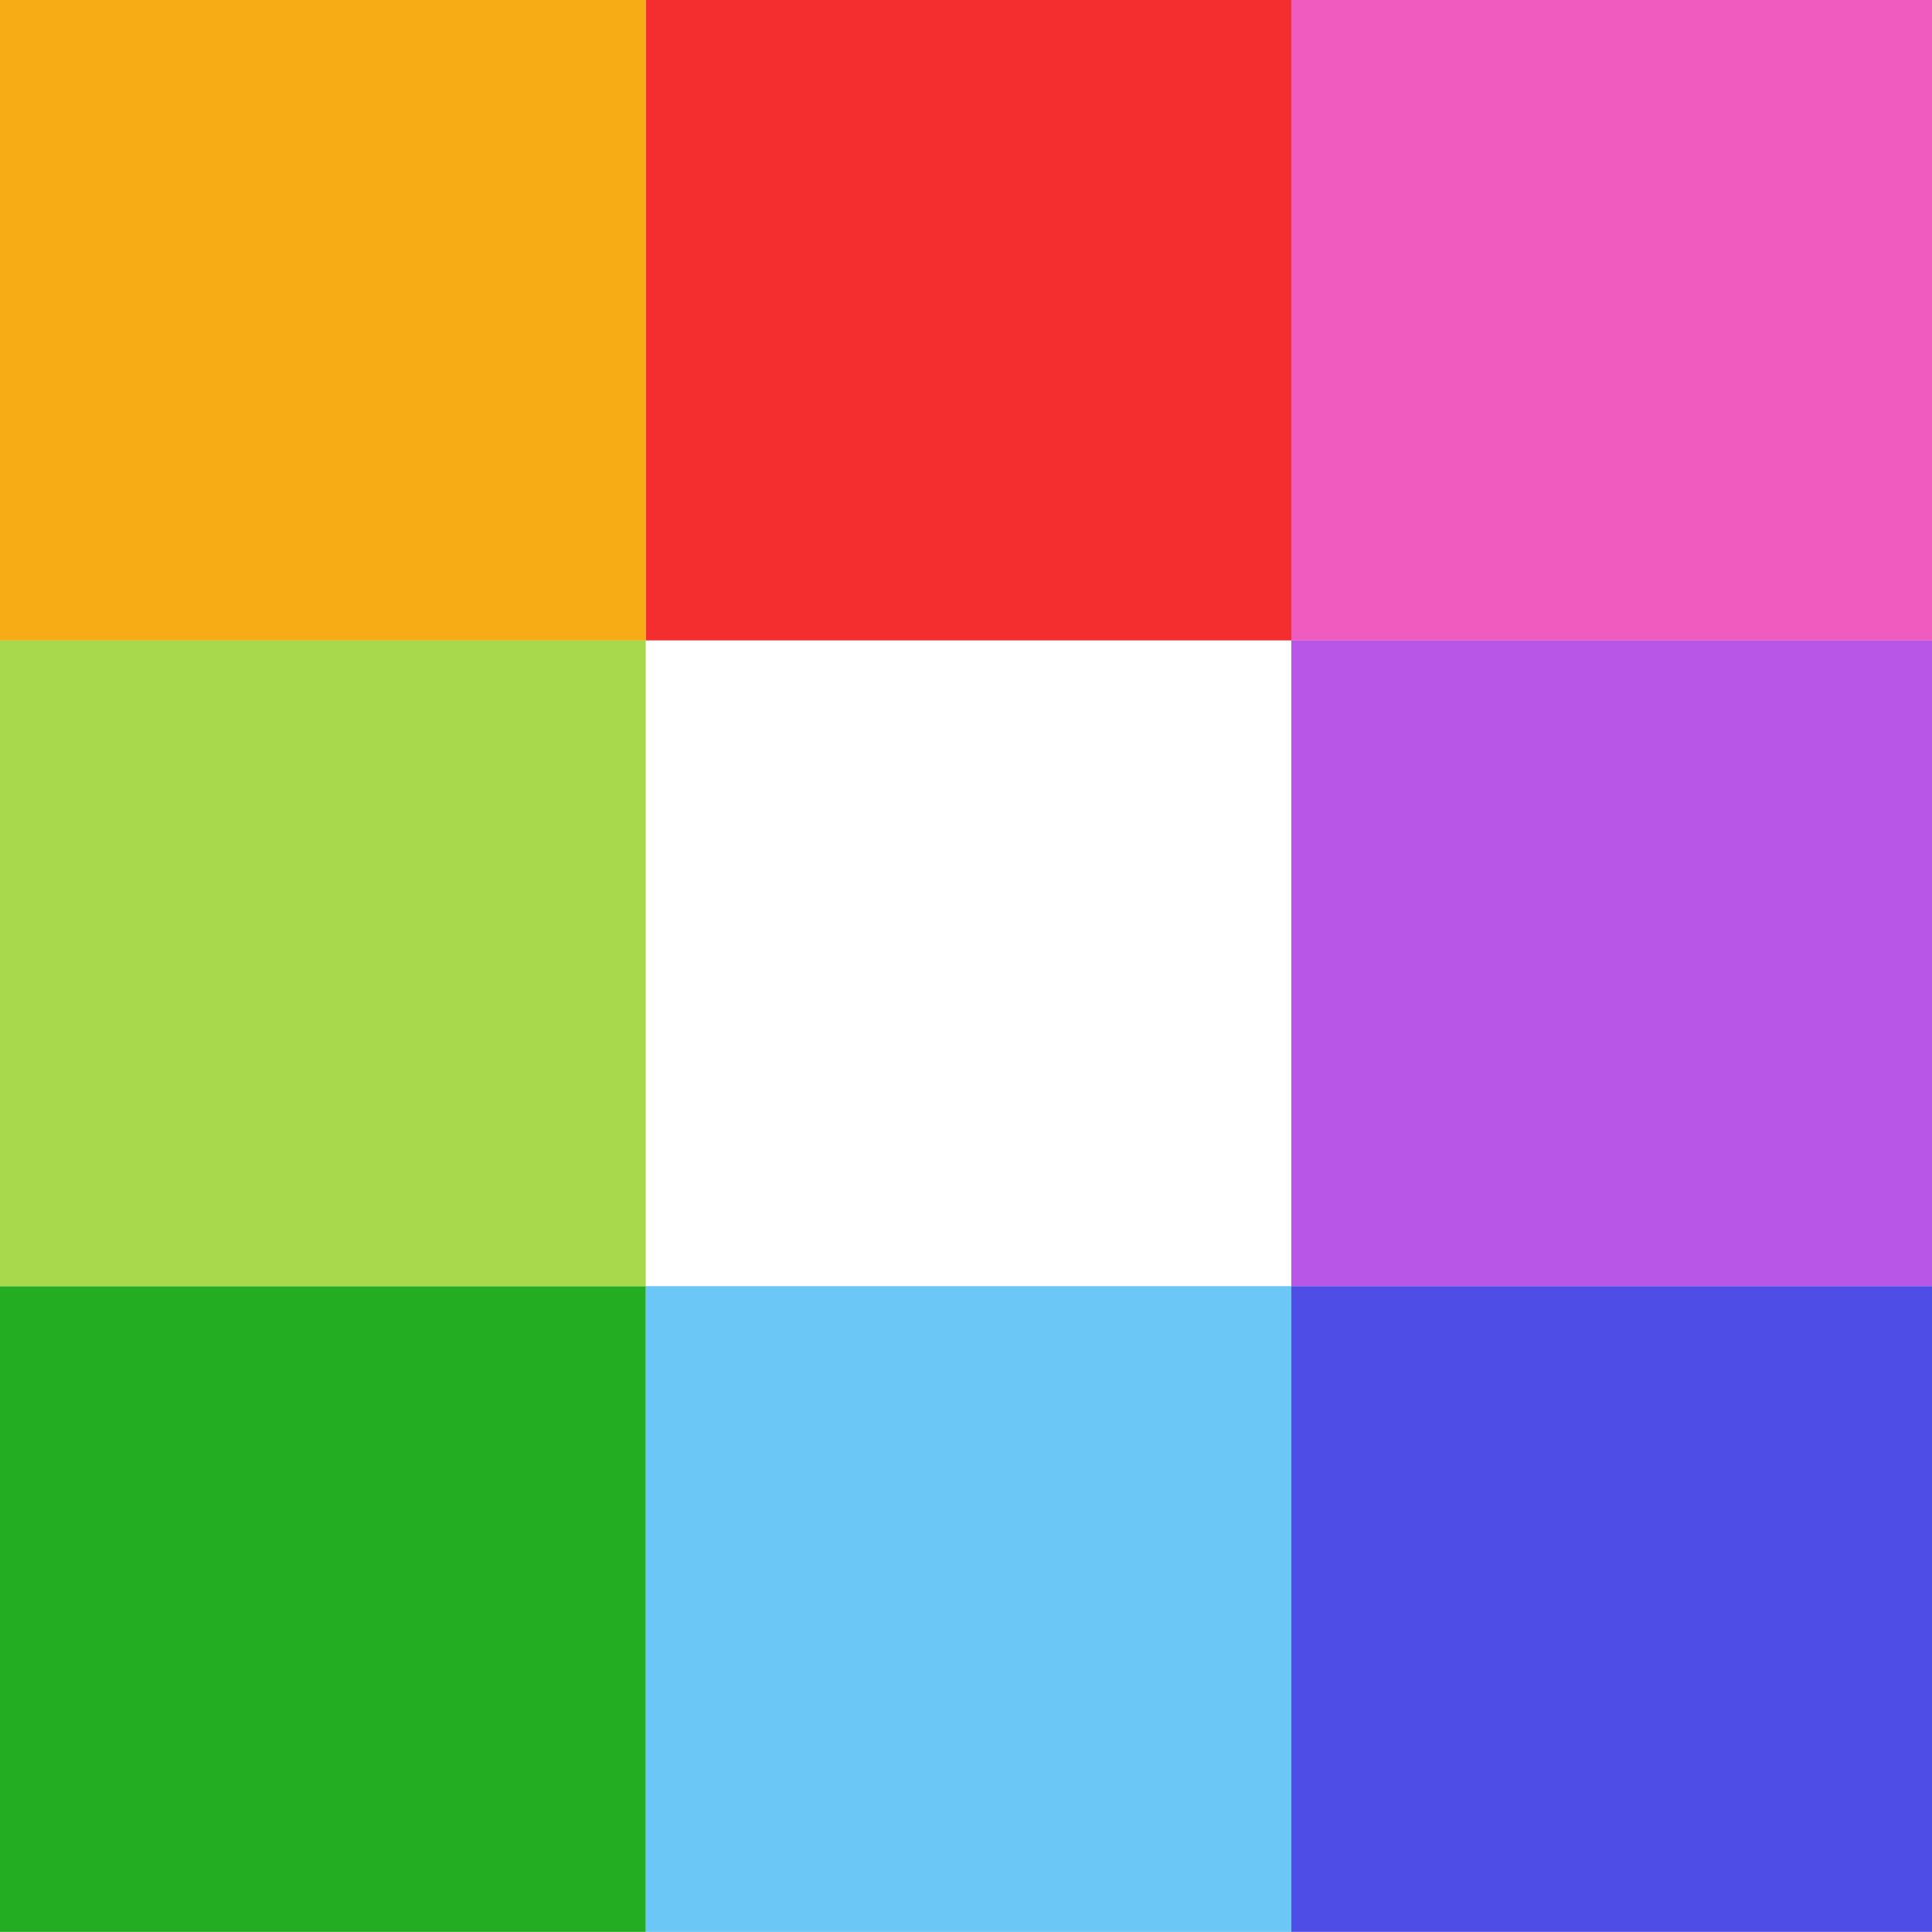
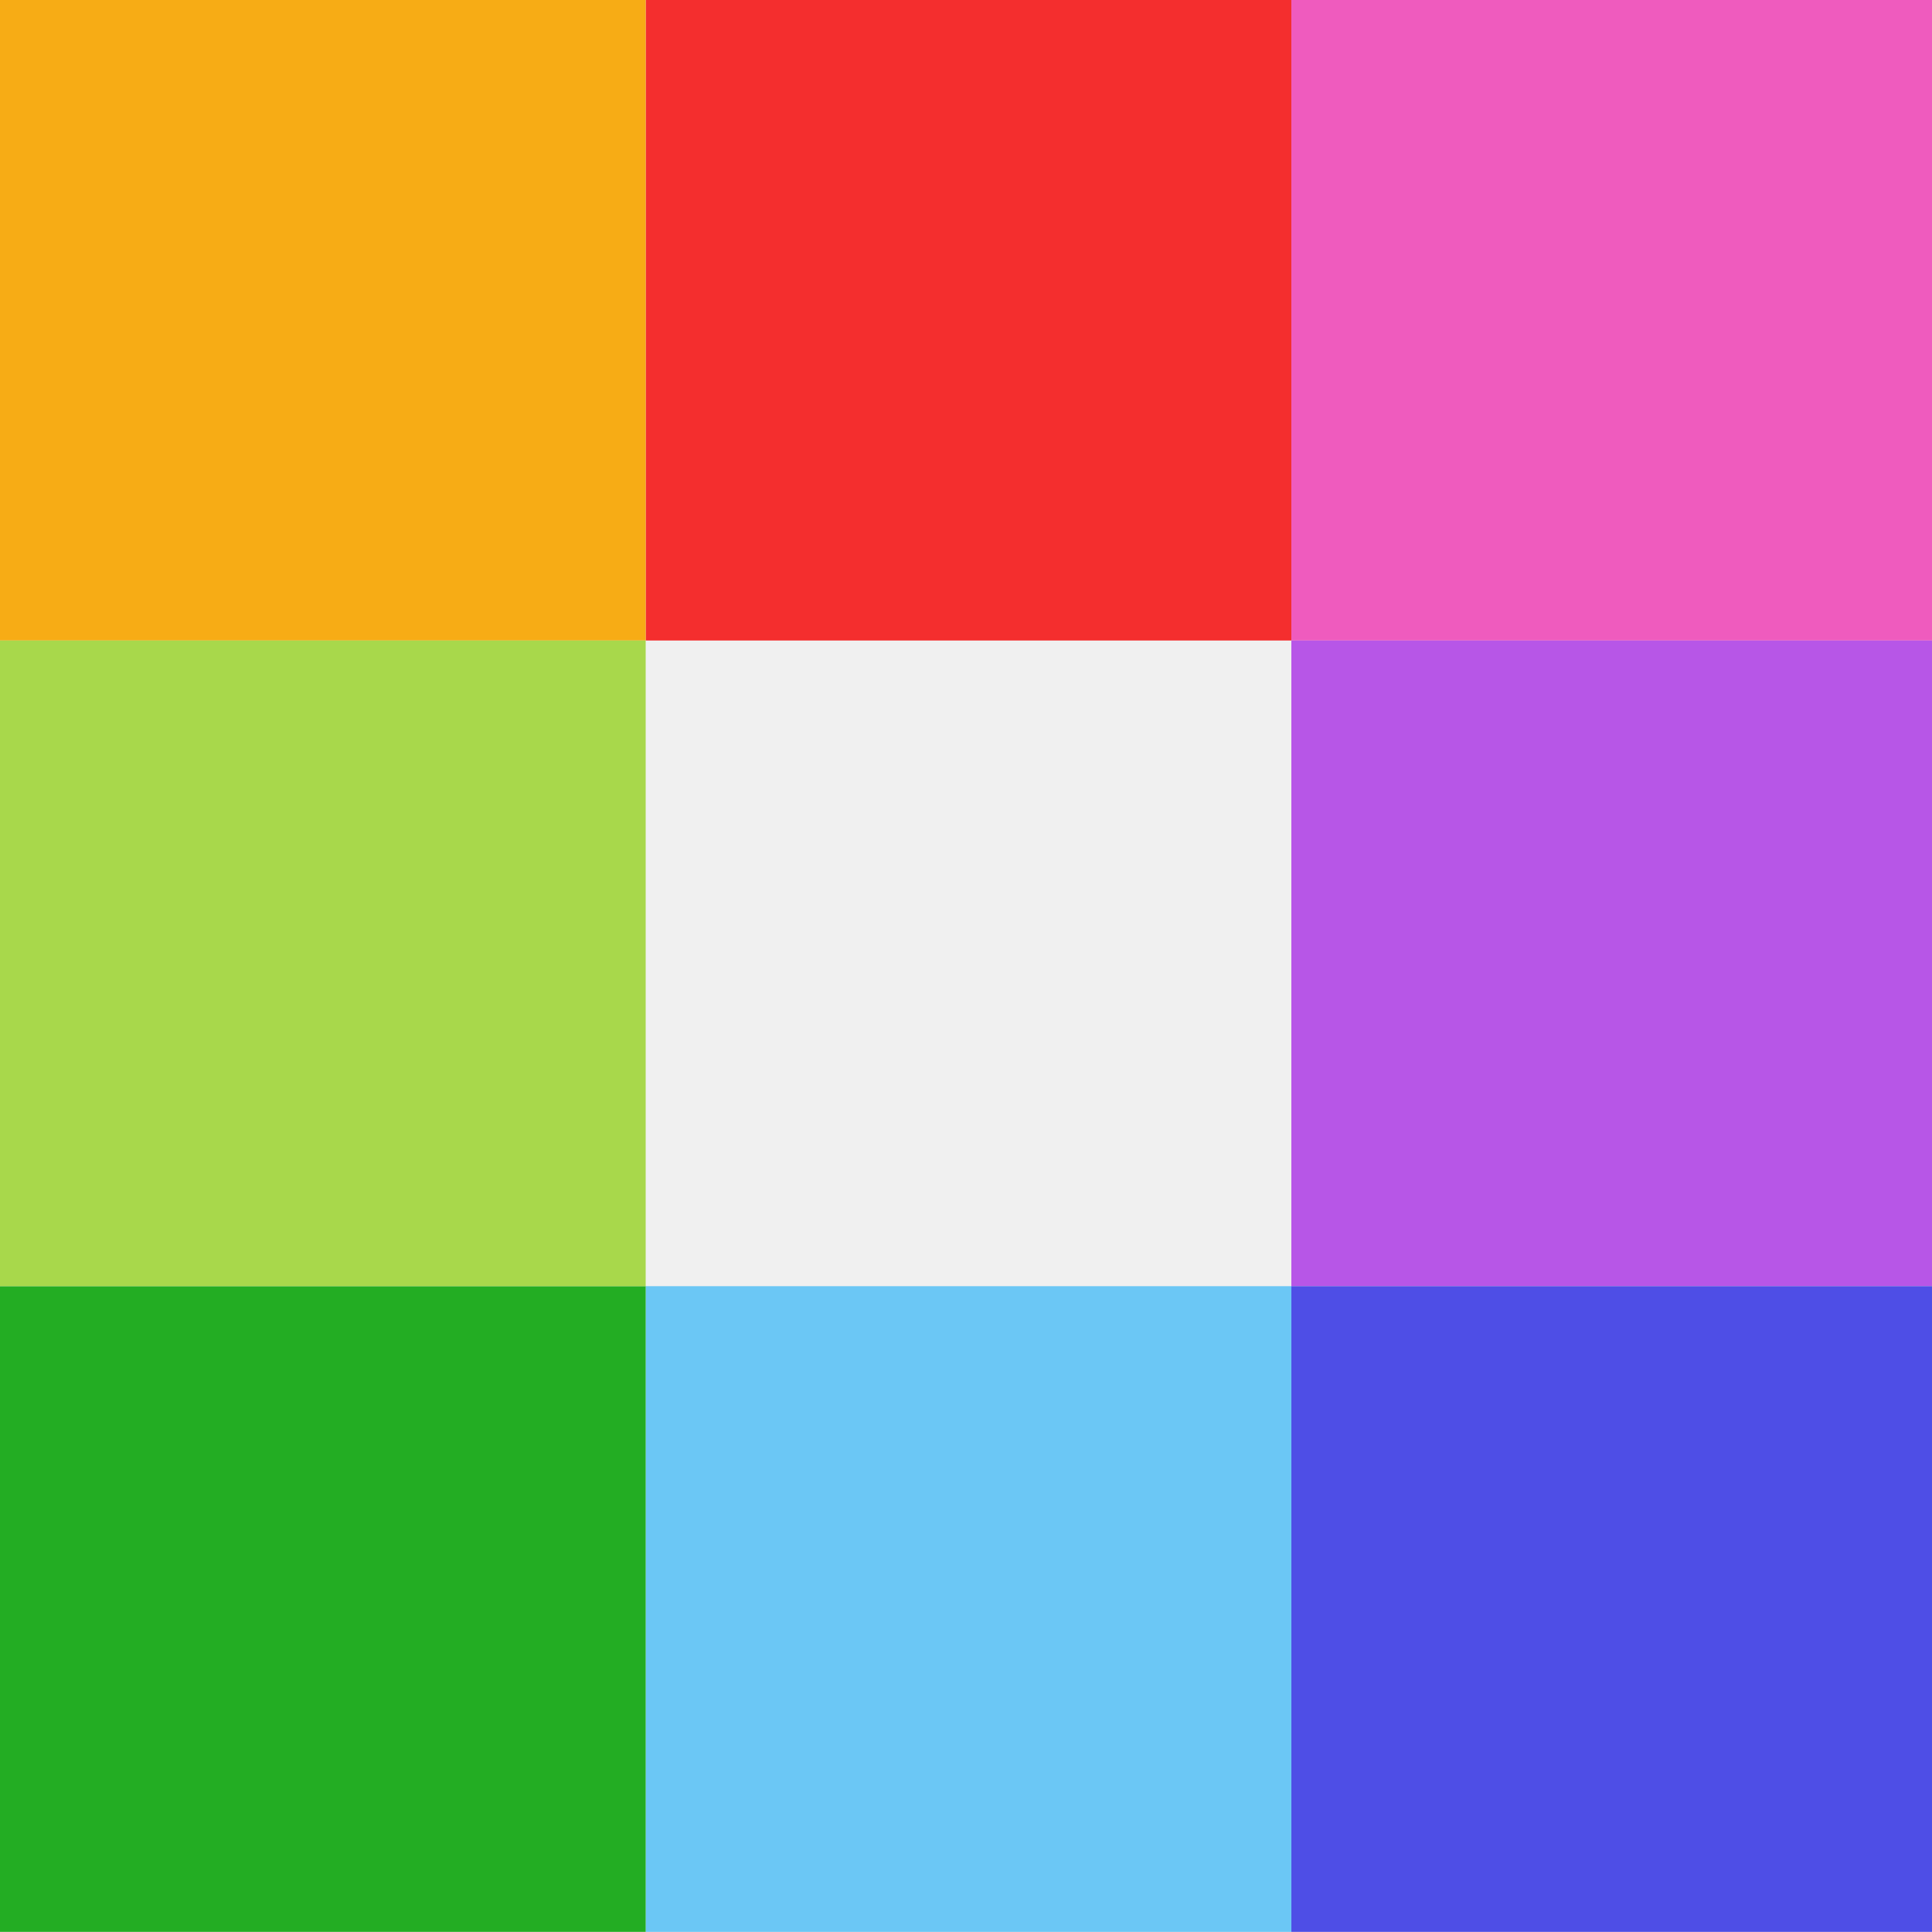
<svg xmlns="http://www.w3.org/2000/svg" version="1.1" id="Layer_1" x="0px" y="0px" width="233.391px" height="233.375px" viewBox="0 0 233.391 233.375" enable-background="new 0 0 233.391 233.375" xml:space="preserve">
  <rect x="78" y="-0.625" fill="#F42E2E" width="78" height="78" />
  <rect x="156" y="-0.625" fill="#EF5BBE" width="78" height="78" />
-   <rect x="78" y="77.375" fill="#FFFFFF" width="78" height="78" />
  <rect x="156" y="77.375" fill="#B756E7" width="78" height="78" />
  <rect x="156" y="155.375" fill="#4E4EE6" width="78" height="78" />
  <rect x="78" y="155.375" fill="#6BC7F5" width="78" height="78" />
-   <rect y="155.375" fill="#23AD23" width="78" height="78" />
-   <rect y="-0.625" fill="#F7AC15" width="78" height="78" />
-   <rect y="77.375" fill="#A8D84B" width="78" height="78" />
+   <rect x="0" y="155.375" fill="#23AD23" width="78" height="78" />
+   <rect x="0" y="-0.625" fill="#F7AC15" width="78" height="78" />
+   <rect x="0" y="77.375" fill="#A8D84B" width="78" height="78" />
</svg>
